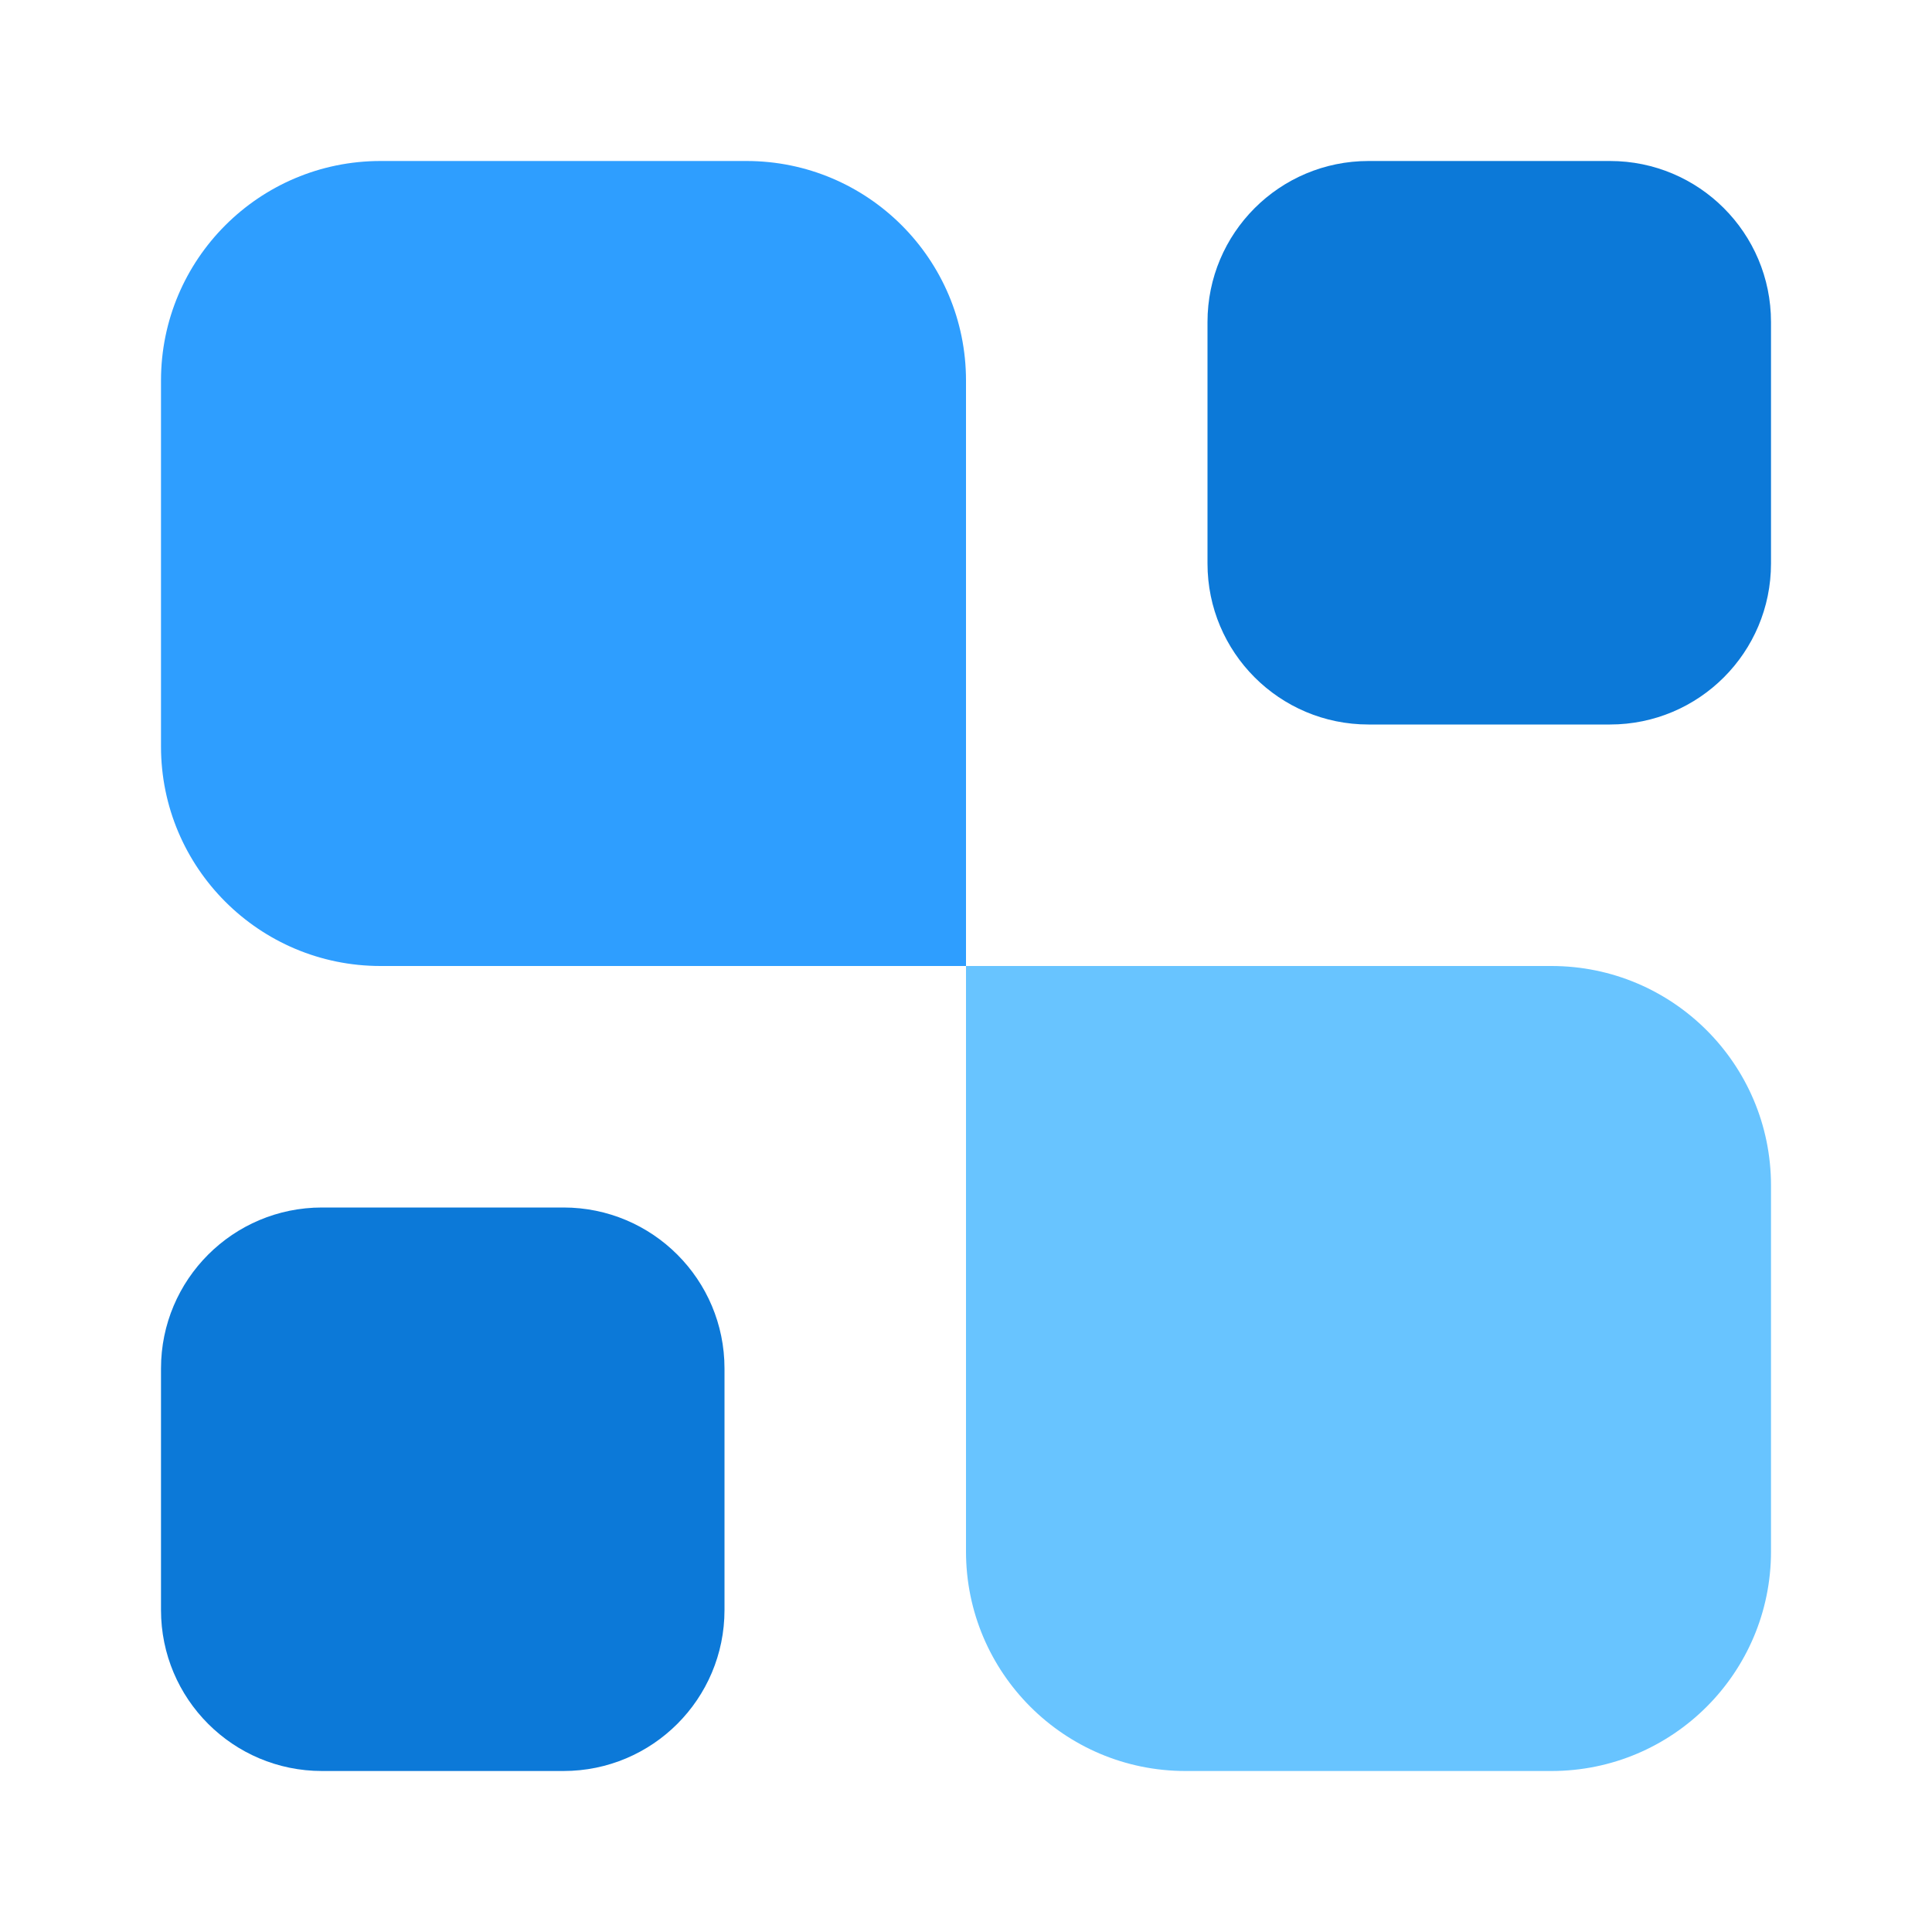
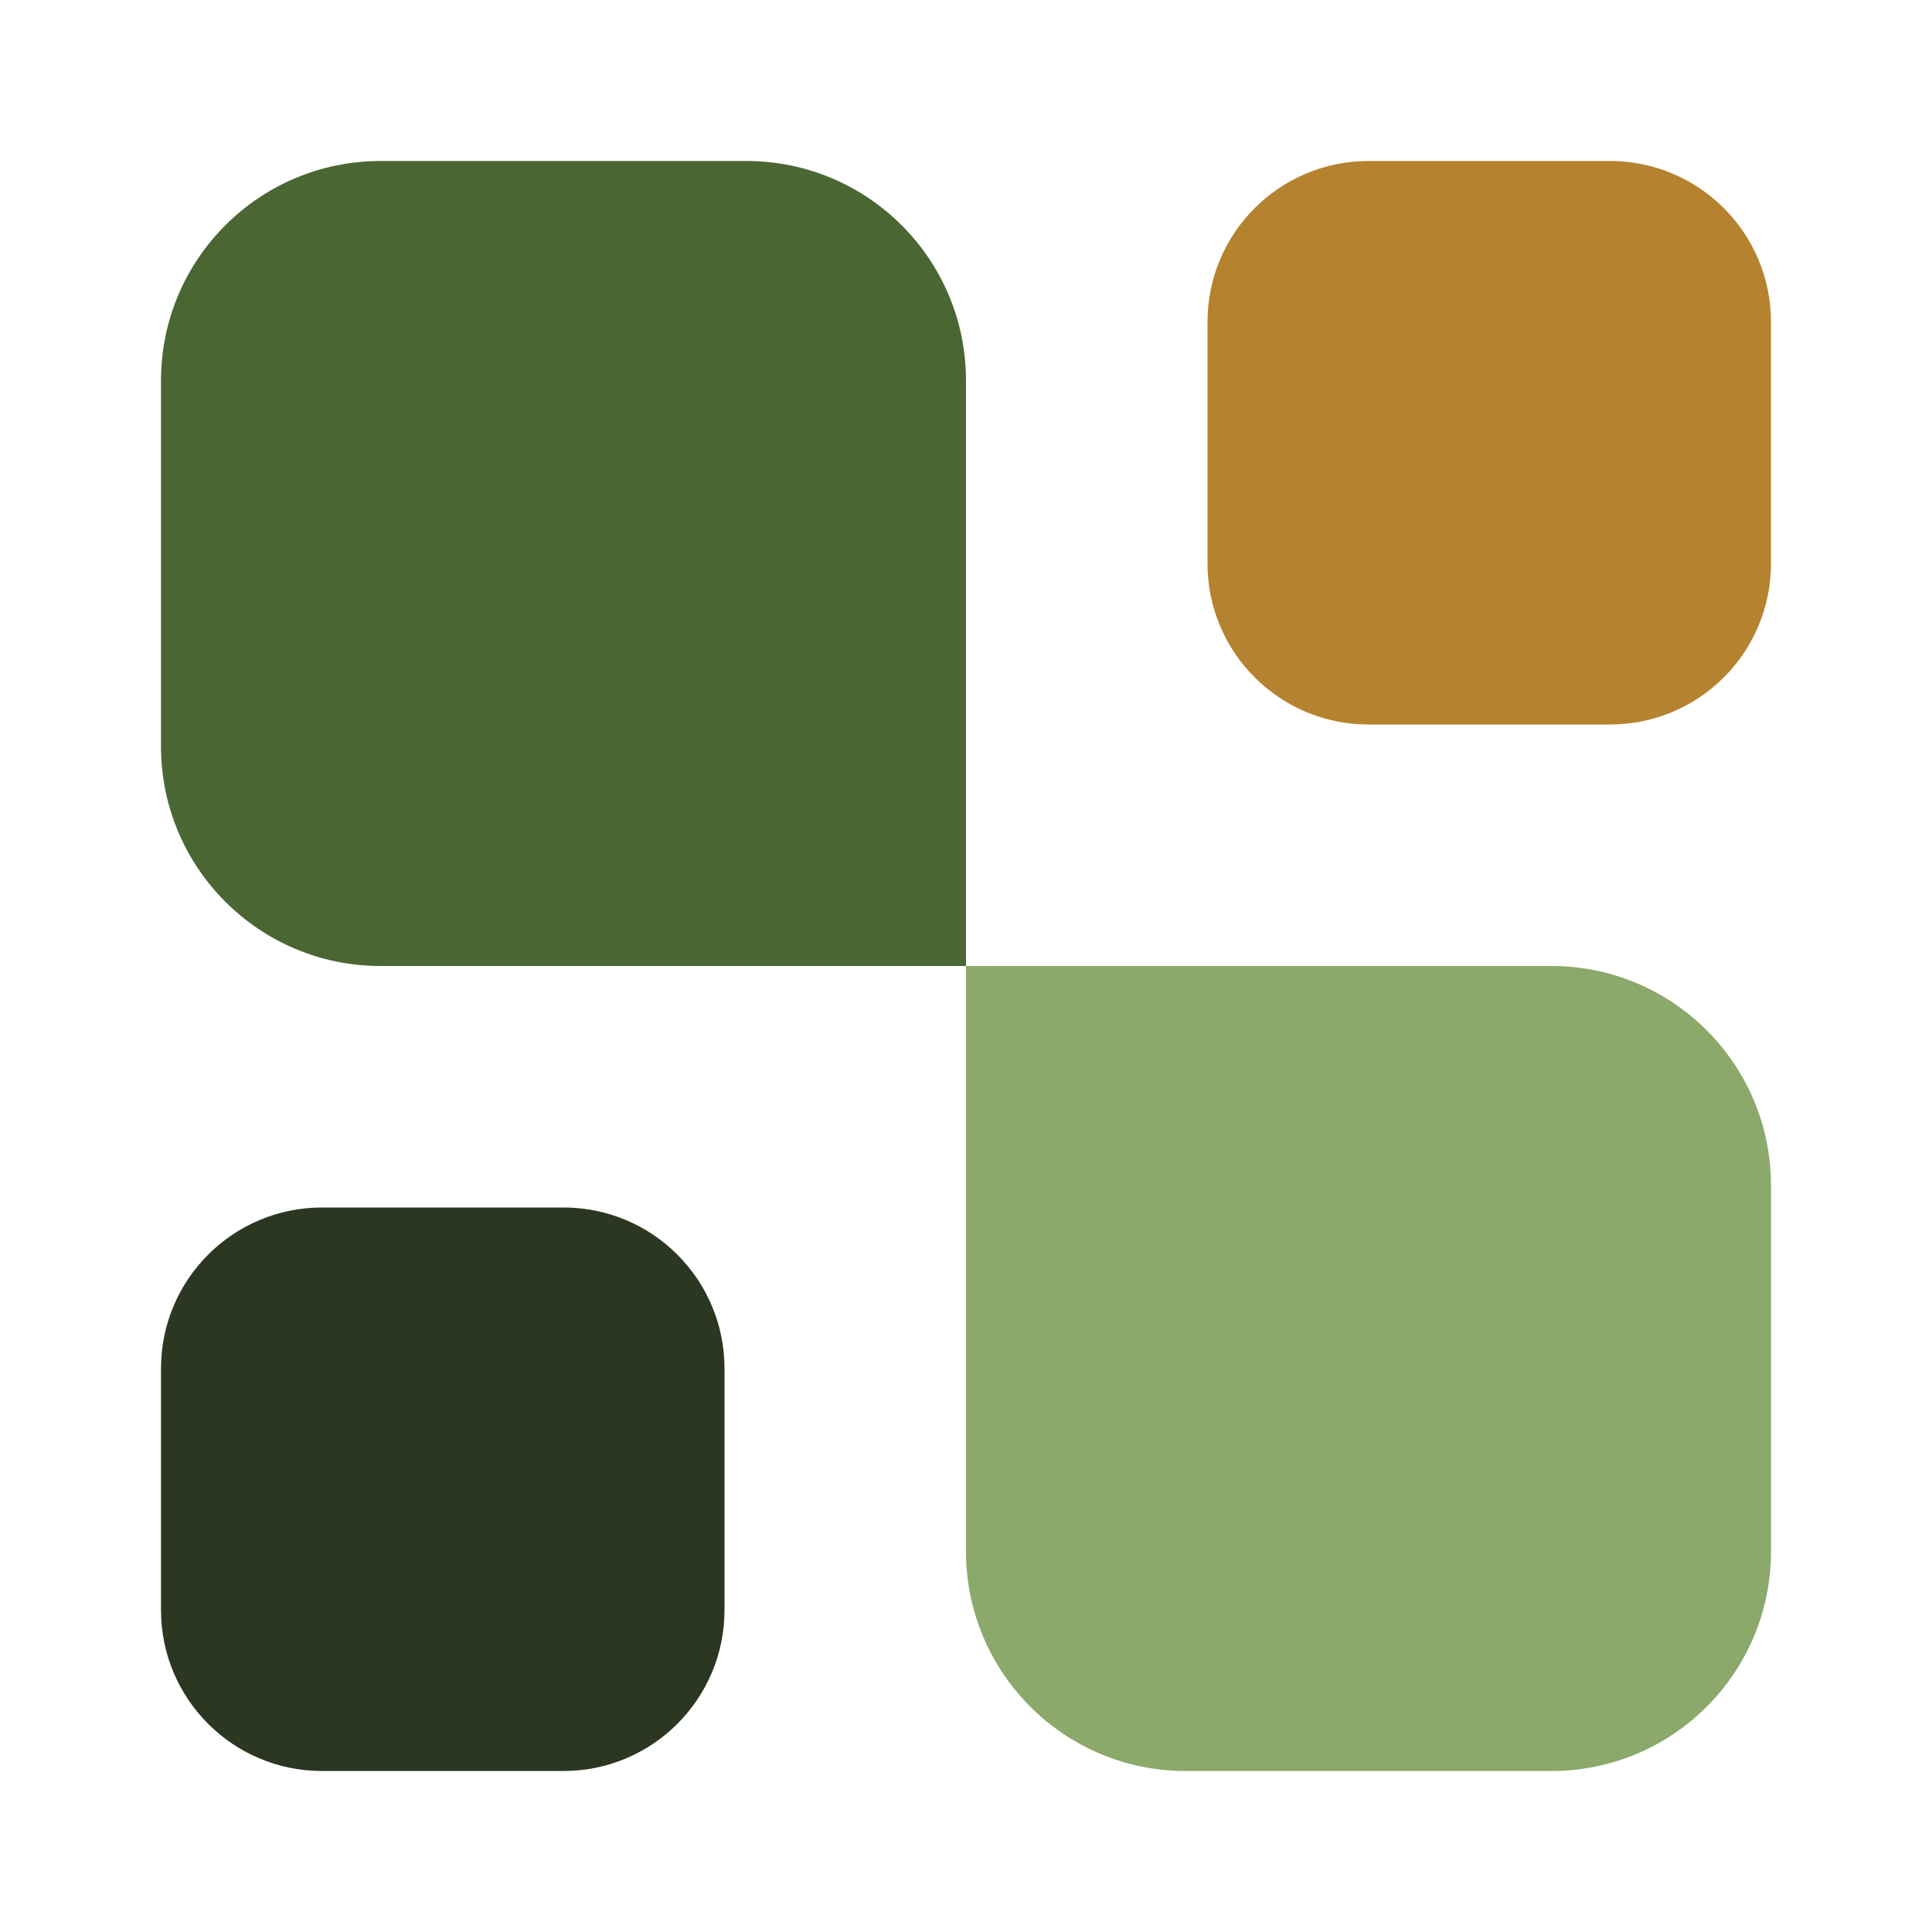
<svg xmlns="http://www.w3.org/2000/svg" width="24" height="24" viewBox="0 0 24 24" fill="none">
-   <path d="M22 19.273C22 20.779 20.779 22 19.273 22H14.727C13.221 22 12 20.779 12 19.273V12H19.273C20.779 12 22 13.221 22 14.727V19.273Z" fill="#68C4FF" />
-   <path d="M20 2C21.105 2 22 2.895 22 4V7C22 8.105 21.105 9 20 9H17C15.895 9 15 8.105 15 7V4C15 2.895 15.895 2 17 2H20Z" fill="#0C79D8" />
-   <path d="M7 15C8.105 15 9 15.895 9 17V20C9 21.105 8.105 22 7 22H4C2.895 22 2 21.105 2 20V17C2 15.895 2.895 15 4 15H7Z" fill="#0C79D8" />
-   <path d="M12 12H4.727C3.221 12 2 10.779 2 9.273V4.727C2 3.221 3.221 2 4.727 2H9.273C10.779 2 12 3.221 12 4.727V12Z" fill="#2E9EFF" />
+   <path d="M22 19.273C22 20.779 20.779 22 19.273 22H14.727C13.221 22 12 20.779 12 19.273V12H19.273C20.779 12 22 13.221 22 14.727V19.273Z" fill="#8AA96A" />
+   <path d="M20 2C21.105 2 22 2.895 22 4V7C22 8.105 21.105 9 20 9H17C15.895 9 15 8.105 15 7V4C15 2.895 15.895 2 17 2H20Z" fill="#B5832F" />
+   <path d="M7 15C8.105 15 9 15.895 9 17V20C9 21.105 8.105 22 7 22H4C2.895 22 2 21.105 2 20V17C2 15.895 2.895 15 4 15H7Z" fill="#2C3722" />
+   <path d="M12 12H4.727C3.221 12 2 10.779 2 9.273V4.727C2 3.221 3.221 2 4.727 2H9.273C10.779 2 12 3.221 12 4.727V12Z" fill="#4A6733" />
</svg>
